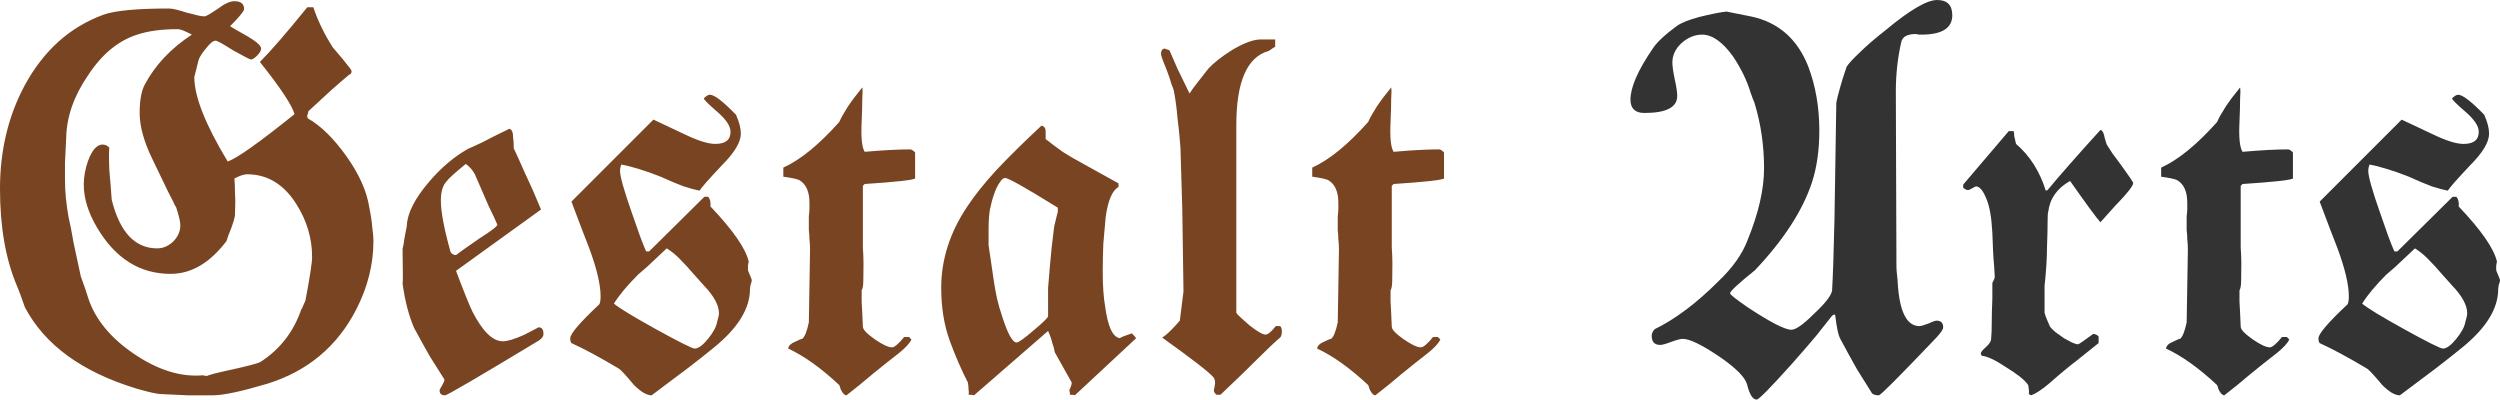
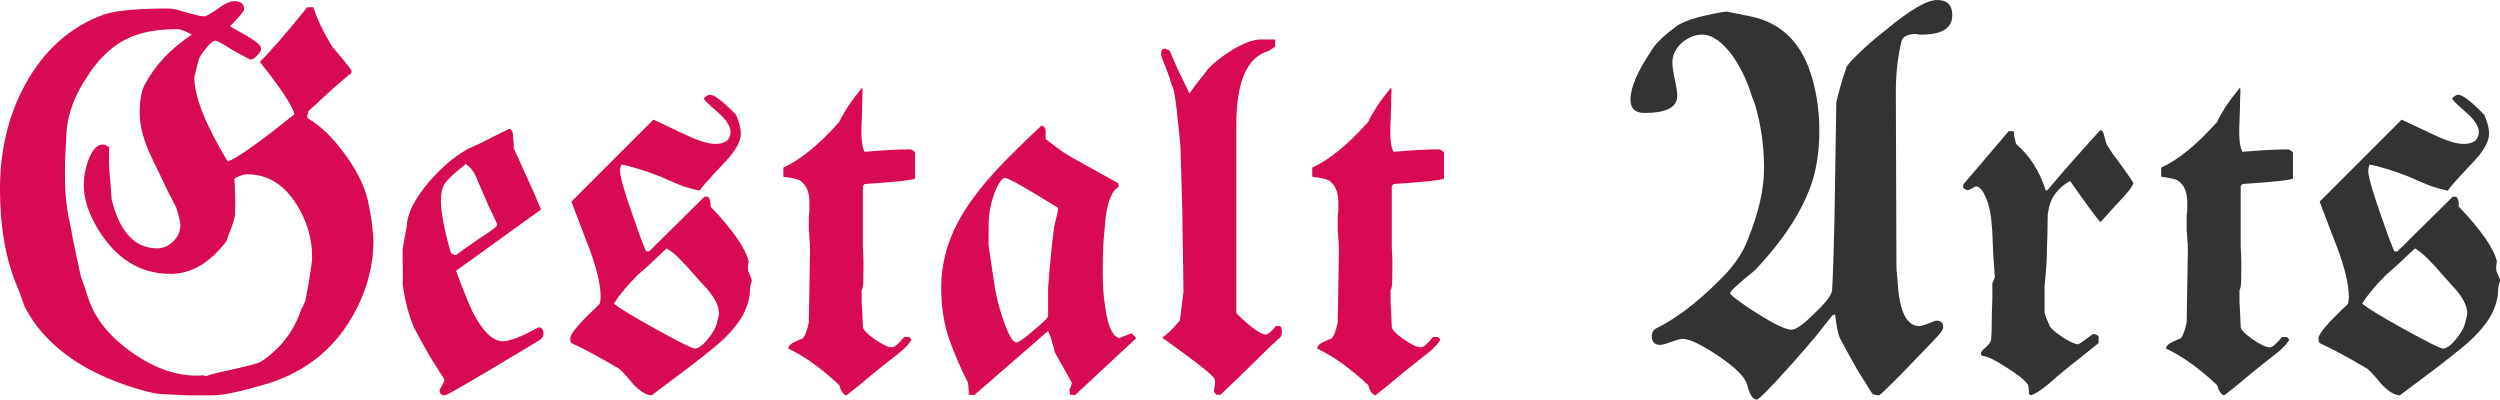
<svg xmlns="http://www.w3.org/2000/svg" width="272.602mm" height="43.569mm" viewBox="0 0 272.602 43.569" version="1.1" id="svg1">
  <defs id="defs1" />
  <g id="layer1" transform="translate(9.298861,-30.8994)">
    <g id="text1" style="font-size:66.214px;font-family:'Briem Handwriting';-inkscape-font-specification:'Briem Handwriting';fill:#800000;stroke-width:1.379" aria-label="Gestalt Arts">
      <g id="g3" transform="translate(0.8142446,-36.12285)">
-         <path style="fill:#784421" d="m 30.608,93.309 q 0,-0.596 -0.132,-1.523 -0.066,-0.927 -0.331,-2.185 -0.397,-2.582 -2.45,-5.496 -2.119,-2.98 -4.238,-4.171 -0.066,-0.066 -0.066,-0.265 0,0.066 0,-0.066 0.066,-0.132 0.132,-0.463 1.457,-1.324 2.516,-2.317 1.126,-0.993 1.92,-1.655 0.265,-0.066 0.265,-0.397 0,-0.132 -0.927,-1.258 -0.463,-0.53 -0.728,-0.861 Q 26.304,72.319 26.172,72.187 24.782,70.002 24.053,67.817 H 23.391 q -3.377,4.171 -5.165,5.959 3.377,4.238 3.774,5.694 -5.761,4.635 -7.284,5.165 -3.642,-6.025 -3.642,-9.204 L 11.539,73.577 q 0.132,-0.463 0.795,-1.258 0.662,-0.861 1.059,-0.861 0.265,0 1.92,1.059 1.788,0.993 1.92,0.993 0.265,0 0.662,-0.397 0.463,-0.463 0.463,-0.795 0,-0.463 -1.457,-1.324 -1.788,-0.993 -1.92,-1.126 1.523,-1.523 1.523,-1.854 0,-0.861 -1.059,-0.861 -0.728,0 -1.854,0.861 -1.192,0.795 -1.39,0.795 -0.331,0 -0.861,-0.132 Q 10.877,68.545 10.281,68.413 9.685,68.214 9.155,68.082 8.625,67.949 8.294,67.949 q -5.165,0 -7.085,0.662 -5.496,1.986 -8.608,7.681 -2.715,5.032 -2.715,11.323 0,6.224 1.854,10.594 0.331,0.795 0.53,1.39 0.199,0.596 0.331,0.927 3.244,6.158 12.183,8.873 2.053,0.596 2.715,0.596 l 2.847,0.132 h 2.781 q 1.655,0 5.893,-1.258 6.621,-2.053 9.733,-8.144 1.854,-3.642 1.854,-7.416 z m -6.688,1.722 q 0,0.927 -0.728,4.767 -0.132,0.331 -0.265,0.596 -0.066,0.199 -0.199,0.397 -1.258,3.642 -4.436,5.694 -0.463,0.265 -3.84,0.993 -2.715,0.596 -1.655,0.596 -0.132,0 -0.199,-0.066 h -0.199 q -0.265,0 -0.331,-0.066 -3.642,0.331 -7.548,-2.317 -3.907,-2.649 -5.032,-6.158 -0.265,-0.861 -0.463,-1.39 -0.199,-0.596 -0.331,-0.927 -0.463,-2.119 -0.795,-3.708 -0.265,-1.589 -0.53,-2.715 -0.397,-2.185 -0.397,-4.105 0,-0.728 0,-1.854 0.066,-1.192 0.132,-2.715 0.066,-3.443 2.384,-6.82 2.251,-3.443 5.363,-4.436 1.788,-0.596 4.436,-0.596 0.397,0 1.523,0.596 -3.443,2.251 -5.165,5.496 -0.53,1.059 -0.53,3.046 0,2.185 1.39,5.032 1.126,2.317 1.722,3.576 0.662,1.258 0.728,1.457 l 0.132,0.199 q 0.463,1.39 0.463,1.986 0,0.993 -0.795,1.788 -0.795,0.728 -1.722,0.728 -3.642,0 -4.966,-5.297 -0.132,-1.92 -0.265,-3.311 -0.066,-1.457 0,-2.384 -0.331,-0.331 -0.728,-0.331 -0.927,0 -1.589,1.788 -0.463,1.324 -0.463,2.582 0,2.251 1.457,4.701 2.98,5.032 8.012,5.032 3.377,0 6.092,-3.576 l 0.199,-0.596 q 0.795,-1.92 0.728,-2.45 0.066,-1.258 0,-2.185 0,-0.927 -0.066,-1.589 0.861,-0.463 1.39,-0.463 3.311,0 5.363,3.244 1.722,2.715 1.722,5.761 z m 25.227,8.409 q 0,-0.728 -0.53,-0.728 l -1.523,0.795 q -1.589,0.728 -2.384,0.728 -1.655,0 -3.311,-3.244 -0.463,-0.927 -1.788,-4.436 l 9.27,-6.688 q -0.927,-2.251 -1.722,-3.907 -0.728,-1.655 -1.258,-2.781 0,-0.066 0,-0.331 0,-0.331 -0.066,-0.861 0,-0.795 -0.397,-0.927 -1.92,0.927 -3.046,1.523 -1.126,0.53 -1.457,0.662 -2.251,1.258 -4.238,3.576 -2.384,2.781 -2.45,4.834 -0.132,0.728 -0.265,1.39 -0.066,0.596 -0.199,1.126 0.066,3.708 0,3.774 0.397,2.847 1.258,4.834 0.927,1.722 1.722,3.112 0.861,1.39 1.589,2.516 0,0.199 -0.265,0.662 -0.265,0.397 -0.265,0.53 0,0.53 0.596,0.53 0.331,0 10.197,-5.959 0.53,-0.331 0.53,-0.728 z M 44.116,91.521 q 0,0.265 -1.986,1.523 -2.384,1.655 -2.516,1.788 -0.397,0 -0.596,-0.331 -1.059,-3.774 -1.059,-5.628 0,-1.457 0.662,-2.119 0.265,-0.397 2.053,-1.854 0.596,0.397 0.993,1.126 0.927,2.119 1.523,3.509 0.662,1.324 0.927,1.986 z m 27.744,6.025 q 0,-0.066 -0.397,-0.993 -0.066,-0.53 0.066,-0.993 -0.463,-2.119 -4.171,-6.025 0.066,-0.728 -0.265,-1.059 h -0.397 l -6.025,5.959 h -0.331 q -0.265,-0.596 -0.662,-1.655 -0.397,-1.126 -0.927,-2.649 -1.258,-3.576 -1.258,-4.503 0,-0.265 0.132,-0.662 0.795,0.132 1.854,0.463 1.126,0.331 2.45,0.861 1.457,0.662 2.516,1.059 1.059,0.331 1.722,0.463 0.265,-0.463 2.45,-2.781 2.053,-2.053 2.053,-3.443 0,-0.861 -0.53,-2.053 -2.119,-2.185 -2.847,-2.185 -0.265,0 -0.662,0.397 0,0.199 1.457,1.457 1.457,1.258 1.457,2.185 0,1.324 -1.655,1.324 -1.192,0 -3.377,-1.059 l -3.377,-1.589 -8.939,8.939 q 0.662,1.722 1.126,2.98 0.463,1.192 0.795,2.053 1.258,3.377 1.258,5.297 0,0.596 -0.132,0.861 -3.178,2.98 -3.178,3.708 0,0.397 0.132,0.53 2.053,0.927 5.165,2.781 0.331,0.199 1.655,1.788 1.126,1.126 1.92,1.126 2.317,-1.722 3.973,-2.98 1.722,-1.324 2.847,-2.251 3.907,-3.178 3.907,-6.357 0,-0.132 0.066,-0.463 0.132,-0.331 0.132,-0.53 z m -3.576,3.642 q 0,0.265 -0.199,0.927 -0.132,0.795 -0.993,1.854 -0.861,1.059 -1.457,1.059 -0.397,0 -4.238,-2.119 -3.708,-2.053 -4.569,-2.781 0.861,-1.39 2.649,-3.178 0.132,-0.132 0.927,-0.795 0.795,-0.728 2.185,-2.053 0.728,0.463 1.324,1.059 0.927,0.927 1.589,1.722 0.662,0.728 1.126,1.258 1.655,1.722 1.655,3.046 z M 89.671,86.489 v -2.847 q -0.331,-0.331 -0.53,-0.331 -0.993,0 -2.251,0.066 -1.192,0.066 -2.715,0.199 -0.463,-0.728 -0.331,-3.311 0.066,-1.523 0.066,-2.45 0.066,-0.927 0,-1.258 -0.927,1.126 -1.589,2.119 -0.596,0.927 -0.927,1.655 -3.311,3.708 -6.092,4.966 v 0.993 q 1.457,0.199 1.788,0.397 1.059,0.662 1.059,2.45 0,0.265 0,0.662 0,0.331 -0.066,0.795 v 1.523 q 0.066,0.463 0.066,0.993 0.066,0.463 0.066,1.126 l -0.132,7.946 q -0.331,1.523 -0.728,1.788 -0.132,0 -0.795,0.331 -0.662,0.265 -0.728,0.728 2.582,1.192 5.562,3.973 0.132,0.265 0.132,0.397 0.066,0.132 0.132,0.265 0.265,0.463 0.53,0.463 1.457,-1.126 2.847,-2.317 1.457,-1.192 2.913,-2.317 1.059,-0.861 1.324,-1.457 l -0.265,-0.265 h -0.53 q -0.927,1.126 -1.324,1.126 -0.596,0 -1.854,-0.861 -1.324,-0.927 -1.324,-1.39 -0.066,-1.722 -0.132,-2.715 0,-1.059 0,-1.39 0,0.199 0,0.132 0.066,-0.066 0.132,-0.397 0.066,-0.199 0.066,-2.251 0,0.066 0,-0.463 0,-0.53 -0.066,-1.589 v -1.457 -5.231 l 0.199,-0.199 q 5.032,-0.331 5.496,-0.596 z m 24.102,17.414 q -0.132,-0.199 -0.464,-0.53 -1.589,0.53 -1.192,0.53 -1.258,0 -1.722,-3.443 -0.265,-1.523 -0.265,-3.774 0,-1.655 0.066,-3.112 0.132,-1.523 0.265,-2.98 0.397,-2.649 1.39,-3.178 v -0.397 l -4.171,-2.317 q -0.993,-0.53 -1.92,-1.126 -0.927,-0.662 -1.854,-1.39 v -0.795 q 0,-0.596 -0.464,-0.662 -2.913,2.715 -4.966,4.9 -1.986,2.185 -3.112,3.907 -2.847,4.238 -2.847,8.873 0,3.178 0.927,5.761 0.927,2.516 1.986,4.569 0.066,0.397 0.066,0.728 0.066,0.331 0,0.596 0.463,0 0.596,0.066 l 8.078,-7.019 q 0.331,0.728 0.463,1.324 0.199,0.53 0.265,0.993 l 1.854,3.311 q 0,0.199 -0.132,0.53 -0.132,0.265 -0.132,0.331 0.066,0.132 0.066,0.464 0.464,0 0.53,0.066 z m -8.542,-13.772 q 0,-0.066 -0.397,1.589 -0.331,2.582 -0.463,4.304 -0.132,1.655 -0.199,2.384 v 3.112 q -0.132,0.331 -1.655,1.589 -1.457,1.258 -1.788,1.258 -0.662,0 -1.589,-2.913 -0.331,-0.993 -0.53,-1.854 -0.199,-0.927 -0.331,-1.788 l -0.596,-4.039 v -1.854 q 0,-0.993 0.132,-1.986 0.199,-0.993 0.463,-1.722 0.265,-0.795 0.596,-1.258 0.331,-0.53 0.596,-0.53 0.53,0 5.761,3.244 z m 24.433,13.044 q 0,-0.463 -0.199,-0.596 h -0.464 q -0.728,0.927 -1.126,0.927 -0.464,0 -1.722,-0.993 -1.39,-1.192 -1.457,-1.39 V 80.662 q 0,-7.085 3.509,-8.078 0.265,-0.132 0.397,-0.265 0.199,-0.132 0.331,-0.199 v -0.795 h -1.589 q -1.192,0 -3.178,1.192 -1.655,1.059 -2.516,1.986 -0.662,0.861 -1.192,1.523 -0.53,0.662 -0.861,1.192 -0.728,-1.523 -1.324,-2.715 -0.53,-1.192 -0.861,-1.986 -0.265,-0.132 -0.397,-0.132 -0.066,-0.066 -0.066,-0.066 -0.464,0 -0.464,0.596 0,0.265 0.662,1.854 0.331,0.861 0.464,1.39 0.199,0.463 0.265,0.728 0.265,1.324 0.397,2.913 0.199,1.523 0.331,3.311 0.066,1.986 0.199,6.688 l 0.132,9.005 q -0.331,2.582 -0.397,3.178 -1.192,1.39 -1.92,1.854 4.9,3.509 5.562,4.304 0.199,0.199 0.199,0.662 0,0.132 -0.132,0.795 0,0.199 0.265,0.464 h 0.463 q 2.45,-2.317 4.039,-3.907 1.589,-1.589 2.45,-2.317 0.199,-0.199 0.199,-0.662 z m 17.679,-16.686 v -2.847 q -0.331,-0.331 -0.53,-0.331 -0.993,0 -2.251,0.066 -1.192,0.066 -2.715,0.199 -0.463,-0.728 -0.331,-3.311 0.066,-1.523 0.066,-2.45 0.066,-0.927 0,-1.258 -0.927,1.126 -1.589,2.119 -0.596,0.927 -0.927,1.655 -3.311,3.708 -6.092,4.966 v 0.993 q 1.457,0.199 1.788,0.397 1.059,0.662 1.059,2.45 0,0.265 0,0.662 0,0.331 -0.066,0.795 v 1.523 q 0.066,0.463 0.066,0.993 0.066,0.463 0.066,1.126 l -0.132,7.946 q -0.331,1.523 -0.728,1.788 -0.132,0 -0.795,0.331 -0.662,0.265 -0.728,0.728 2.582,1.192 5.562,3.973 0.132,0.265 0.132,0.397 0.066,0.132 0.132,0.265 0.265,0.463 0.53,0.463 1.457,-1.126 2.847,-2.317 1.457,-1.192 2.913,-2.317 1.059,-0.861 1.324,-1.457 l -0.265,-0.265 h -0.53 q -0.927,1.126 -1.324,1.126 -0.596,0 -1.854,-0.861 -1.324,-0.927 -1.324,-1.39 -0.066,-1.722 -0.132,-2.715 0,-1.059 0,-1.39 0,0.199 0,0.132 0.066,-0.066 0.132,-0.397 0.066,-0.199 0.066,-2.251 0,0.066 0,-0.463 0,-0.53 -0.066,-1.589 v -1.457 -5.231 l 0.199,-0.199 q 5.032,-0.331 5.496,-0.596 z" id="path1" />
+         <path style="fill:#d70a53;fill-opacity:1" d="m 30.608,93.309 q 0,-0.596 -0.132,-1.523 -0.066,-0.927 -0.331,-2.185 -0.397,-2.582 -2.45,-5.496 -2.119,-2.98 -4.238,-4.171 -0.066,-0.066 -0.066,-0.265 0,0.066 0,-0.066 0.066,-0.132 0.132,-0.463 1.457,-1.324 2.516,-2.317 1.126,-0.993 1.92,-1.655 0.265,-0.066 0.265,-0.397 0,-0.132 -0.927,-1.258 -0.463,-0.53 -0.728,-0.861 Q 26.304,72.319 26.172,72.187 24.782,70.002 24.053,67.817 H 23.391 q -3.377,4.171 -5.165,5.959 3.377,4.238 3.774,5.694 -5.761,4.635 -7.284,5.165 -3.642,-6.025 -3.642,-9.204 L 11.539,73.577 q 0.132,-0.463 0.795,-1.258 0.662,-0.861 1.059,-0.861 0.265,0 1.92,1.059 1.788,0.993 1.92,0.993 0.265,0 0.662,-0.397 0.463,-0.463 0.463,-0.795 0,-0.463 -1.457,-1.324 -1.788,-0.993 -1.92,-1.126 1.523,-1.523 1.523,-1.854 0,-0.861 -1.059,-0.861 -0.728,0 -1.854,0.861 -1.192,0.795 -1.39,0.795 -0.331,0 -0.861,-0.132 Q 10.877,68.545 10.281,68.413 9.685,68.214 9.155,68.082 8.625,67.949 8.294,67.949 q -5.165,0 -7.085,0.662 -5.496,1.986 -8.608,7.681 -2.715,5.032 -2.715,11.323 0,6.224 1.854,10.594 0.331,0.795 0.53,1.39 0.199,0.596 0.331,0.927 3.244,6.158 12.183,8.873 2.053,0.596 2.715,0.596 l 2.847,0.132 h 2.781 q 1.655,0 5.893,-1.258 6.621,-2.053 9.733,-8.144 1.854,-3.642 1.854,-7.416 z m -6.688,1.722 q 0,0.927 -0.728,4.767 -0.132,0.331 -0.265,0.596 -0.066,0.199 -0.199,0.397 -1.258,3.642 -4.436,5.694 -0.463,0.265 -3.84,0.993 -2.715,0.596 -1.655,0.596 -0.132,0 -0.199,-0.066 h -0.199 q -0.265,0 -0.331,-0.066 -3.642,0.331 -7.548,-2.317 -3.907,-2.649 -5.032,-6.158 -0.265,-0.861 -0.463,-1.39 -0.199,-0.596 -0.331,-0.927 -0.463,-2.119 -0.795,-3.708 -0.265,-1.589 -0.53,-2.715 -0.397,-2.185 -0.397,-4.105 0,-0.728 0,-1.854 0.066,-1.192 0.132,-2.715 0.066,-3.443 2.384,-6.82 2.251,-3.443 5.363,-4.436 1.788,-0.596 4.436,-0.596 0.397,0 1.523,0.596 -3.443,2.251 -5.165,5.496 -0.53,1.059 -0.53,3.046 0,2.185 1.39,5.032 1.126,2.317 1.722,3.576 0.662,1.258 0.728,1.457 l 0.132,0.199 q 0.463,1.39 0.463,1.986 0,0.993 -0.795,1.788 -0.795,0.728 -1.722,0.728 -3.642,0 -4.966,-5.297 -0.132,-1.92 -0.265,-3.311 -0.066,-1.457 0,-2.384 -0.331,-0.331 -0.728,-0.331 -0.927,0 -1.589,1.788 -0.463,1.324 -0.463,2.582 0,2.251 1.457,4.701 2.98,5.032 8.012,5.032 3.377,0 6.092,-3.576 l 0.199,-0.596 q 0.795,-1.92 0.728,-2.45 0.066,-1.258 0,-2.185 0,-0.927 -0.066,-1.589 0.861,-0.463 1.39,-0.463 3.311,0 5.363,3.244 1.722,2.715 1.722,5.761 z m 25.227,8.409 q 0,-0.728 -0.53,-0.728 l -1.523,0.795 q -1.589,0.728 -2.384,0.728 -1.655,0 -3.311,-3.244 -0.463,-0.927 -1.788,-4.436 l 9.27,-6.688 q -0.927,-2.251 -1.722,-3.907 -0.728,-1.655 -1.258,-2.781 0,-0.066 0,-0.331 0,-0.331 -0.066,-0.861 0,-0.795 -0.397,-0.927 -1.92,0.927 -3.046,1.523 -1.126,0.53 -1.457,0.662 -2.251,1.258 -4.238,3.576 -2.384,2.781 -2.45,4.834 -0.132,0.728 -0.265,1.39 -0.066,0.596 -0.199,1.126 0.066,3.708 0,3.774 0.397,2.847 1.258,4.834 0.927,1.722 1.722,3.112 0.861,1.39 1.589,2.516 0,0.199 -0.265,0.662 -0.265,0.397 -0.265,0.53 0,0.53 0.596,0.53 0.331,0 10.197,-5.959 0.53,-0.331 0.53,-0.728 z M 44.116,91.521 q 0,0.265 -1.986,1.523 -2.384,1.655 -2.516,1.788 -0.397,0 -0.596,-0.331 -1.059,-3.774 -1.059,-5.628 0,-1.457 0.662,-2.119 0.265,-0.397 2.053,-1.854 0.596,0.397 0.993,1.126 0.927,2.119 1.523,3.509 0.662,1.324 0.927,1.986 z m 27.744,6.025 q 0,-0.066 -0.397,-0.993 -0.066,-0.53 0.066,-0.993 -0.463,-2.119 -4.171,-6.025 0.066,-0.728 -0.265,-1.059 h -0.397 l -6.025,5.959 h -0.331 q -0.265,-0.596 -0.662,-1.655 -0.397,-1.126 -0.927,-2.649 -1.258,-3.576 -1.258,-4.503 0,-0.265 0.132,-0.662 0.795,0.132 1.854,0.463 1.126,0.331 2.45,0.861 1.457,0.662 2.516,1.059 1.059,0.331 1.722,0.463 0.265,-0.463 2.45,-2.781 2.053,-2.053 2.053,-3.443 0,-0.861 -0.53,-2.053 -2.119,-2.185 -2.847,-2.185 -0.265,0 -0.662,0.397 0,0.199 1.457,1.457 1.457,1.258 1.457,2.185 0,1.324 -1.655,1.324 -1.192,0 -3.377,-1.059 l -3.377,-1.589 -8.939,8.939 q 0.662,1.722 1.126,2.98 0.463,1.192 0.795,2.053 1.258,3.377 1.258,5.297 0,0.596 -0.132,0.861 -3.178,2.98 -3.178,3.708 0,0.397 0.132,0.53 2.053,0.927 5.165,2.781 0.331,0.199 1.655,1.788 1.126,1.126 1.92,1.126 2.317,-1.722 3.973,-2.98 1.722,-1.324 2.847,-2.251 3.907,-3.178 3.907,-6.357 0,-0.132 0.066,-0.463 0.132,-0.331 0.132,-0.53 z m -3.576,3.642 q 0,0.265 -0.199,0.927 -0.132,0.795 -0.993,1.854 -0.861,1.059 -1.457,1.059 -0.397,0 -4.238,-2.119 -3.708,-2.053 -4.569,-2.781 0.861,-1.39 2.649,-3.178 0.132,-0.132 0.927,-0.795 0.795,-0.728 2.185,-2.053 0.728,0.463 1.324,1.059 0.927,0.927 1.589,1.722 0.662,0.728 1.126,1.258 1.655,1.722 1.655,3.046 z M 89.671,86.489 v -2.847 q -0.331,-0.331 -0.53,-0.331 -0.993,0 -2.251,0.066 -1.192,0.066 -2.715,0.199 -0.463,-0.728 -0.331,-3.311 0.066,-1.523 0.066,-2.45 0.066,-0.927 0,-1.258 -0.927,1.126 -1.589,2.119 -0.596,0.927 -0.927,1.655 -3.311,3.708 -6.092,4.966 v 0.993 q 1.457,0.199 1.788,0.397 1.059,0.662 1.059,2.45 0,0.265 0,0.662 0,0.331 -0.066,0.795 v 1.523 q 0.066,0.463 0.066,0.993 0.066,0.463 0.066,1.126 l -0.132,7.946 q -0.331,1.523 -0.728,1.788 -0.132,0 -0.795,0.331 -0.662,0.265 -0.728,0.728 2.582,1.192 5.562,3.973 0.132,0.265 0.132,0.397 0.066,0.132 0.132,0.265 0.265,0.463 0.53,0.463 1.457,-1.126 2.847,-2.317 1.457,-1.192 2.913,-2.317 1.059,-0.861 1.324,-1.457 l -0.265,-0.265 h -0.53 q -0.927,1.126 -1.324,1.126 -0.596,0 -1.854,-0.861 -1.324,-0.927 -1.324,-1.39 -0.066,-1.722 -0.132,-2.715 0,-1.059 0,-1.39 0,0.199 0,0.132 0.066,-0.066 0.132,-0.397 0.066,-0.199 0.066,-2.251 0,0.066 0,-0.463 0,-0.53 -0.066,-1.589 v -1.457 -5.231 l 0.199,-0.199 q 5.032,-0.331 5.496,-0.596 z m 24.102,17.414 q -0.132,-0.199 -0.464,-0.53 -1.589,0.53 -1.192,0.53 -1.258,0 -1.722,-3.443 -0.265,-1.523 -0.265,-3.774 0,-1.655 0.066,-3.112 0.132,-1.523 0.265,-2.98 0.397,-2.649 1.39,-3.178 v -0.397 l -4.171,-2.317 q -0.993,-0.53 -1.92,-1.126 -0.927,-0.662 -1.854,-1.39 v -0.795 q 0,-0.596 -0.464,-0.662 -2.913,2.715 -4.966,4.9 -1.986,2.185 -3.112,3.907 -2.847,4.238 -2.847,8.873 0,3.178 0.927,5.761 0.927,2.516 1.986,4.569 0.066,0.397 0.066,0.728 0.066,0.331 0,0.596 0.463,0 0.596,0.066 l 8.078,-7.019 q 0.331,0.728 0.463,1.324 0.199,0.53 0.265,0.993 l 1.854,3.311 q 0,0.199 -0.132,0.53 -0.132,0.265 -0.132,0.331 0.066,0.132 0.066,0.464 0.464,0 0.53,0.066 z m -8.542,-13.772 q 0,-0.066 -0.397,1.589 -0.331,2.582 -0.463,4.304 -0.132,1.655 -0.199,2.384 v 3.112 q -0.132,0.331 -1.655,1.589 -1.457,1.258 -1.788,1.258 -0.662,0 -1.589,-2.913 -0.331,-0.993 -0.53,-1.854 -0.199,-0.927 -0.331,-1.788 l -0.596,-4.039 v -1.854 q 0,-0.993 0.132,-1.986 0.199,-0.993 0.463,-1.722 0.265,-0.795 0.596,-1.258 0.331,-0.53 0.596,-0.53 0.53,0 5.761,3.244 z m 24.433,13.044 q 0,-0.463 -0.199,-0.596 h -0.464 q -0.728,0.927 -1.126,0.927 -0.464,0 -1.722,-0.993 -1.39,-1.192 -1.457,-1.39 V 80.662 q 0,-7.085 3.509,-8.078 0.265,-0.132 0.397,-0.265 0.199,-0.132 0.331,-0.199 v -0.795 h -1.589 q -1.192,0 -3.178,1.192 -1.655,1.059 -2.516,1.986 -0.662,0.861 -1.192,1.523 -0.53,0.662 -0.861,1.192 -0.728,-1.523 -1.324,-2.715 -0.53,-1.192 -0.861,-1.986 -0.265,-0.132 -0.397,-0.132 -0.066,-0.066 -0.066,-0.066 -0.464,0 -0.464,0.596 0,0.265 0.662,1.854 0.331,0.861 0.464,1.39 0.199,0.463 0.265,0.728 0.265,1.324 0.397,2.913 0.199,1.523 0.331,3.311 0.066,1.986 0.199,6.688 l 0.132,9.005 q -0.331,2.582 -0.397,3.178 -1.192,1.39 -1.92,1.854 4.9,3.509 5.562,4.304 0.199,0.199 0.199,0.662 0,0.132 -0.132,0.795 0,0.199 0.265,0.464 h 0.463 q 2.45,-2.317 4.039,-3.907 1.589,-1.589 2.45,-2.317 0.199,-0.199 0.199,-0.662 z m 17.679,-16.686 v -2.847 q -0.331,-0.331 -0.53,-0.331 -0.993,0 -2.251,0.066 -1.192,0.066 -2.715,0.199 -0.463,-0.728 -0.331,-3.311 0.066,-1.523 0.066,-2.45 0.066,-0.927 0,-1.258 -0.927,1.126 -1.589,2.119 -0.596,0.927 -0.927,1.655 -3.311,3.708 -6.092,4.966 v 0.993 q 1.457,0.199 1.788,0.397 1.059,0.662 1.059,2.45 0,0.265 0,0.662 0,0.331 -0.066,0.795 v 1.523 q 0.066,0.463 0.066,0.993 0.066,0.463 0.066,1.126 l -0.132,7.946 q -0.331,1.523 -0.728,1.788 -0.132,0 -0.795,0.331 -0.662,0.265 -0.728,0.728 2.582,1.192 5.562,3.973 0.132,0.265 0.132,0.397 0.066,0.132 0.132,0.265 0.265,0.463 0.53,0.463 1.457,-1.126 2.847,-2.317 1.457,-1.192 2.913,-2.317 1.059,-0.861 1.324,-1.457 l -0.265,-0.265 h -0.53 q -0.927,1.126 -1.324,1.126 -0.596,0 -1.854,-0.861 -1.324,-0.927 -1.324,-1.39 -0.066,-1.722 -0.132,-2.715 0,-1.059 0,-1.39 0,0.199 0,0.132 0.066,-0.066 0.132,-0.397 0.066,-0.199 0.066,-2.251 0,0.066 0,-0.463 0,-0.53 -0.066,-1.589 v -1.457 -5.231 l 0.199,-0.199 q 5.032,-0.331 5.496,-0.596 z" id="path1" />
        <path style="fill:#333333" d="m 202.764,68.678 q 0,-1.655 -1.655,-1.655 -1.655,0 -5.562,3.244 -1.854,1.457 -2.913,2.516 -1.059,0.993 -1.39,1.523 -0.463,1.324 -0.728,2.317 -0.265,0.927 -0.397,1.589 l -0.199,12.713 q -0.066,2.847 -0.132,4.834 -0.066,1.92 -0.132,2.98 -0.199,0.861 -1.986,2.516 -1.722,1.722 -2.45,1.722 -1.059,0 -4.767,-2.45 -1.92,-1.324 -1.92,-1.523 0,-0.331 2.715,-2.516 4.701,-4.966 6.224,-9.601 0.795,-2.45 0.795,-5.628 0,-3.774 -1.192,-6.952 -1.788,-4.569 -6.29,-5.496 -1.324,-0.265 -1.986,-0.397 -0.662,-0.132 -0.662,-0.132 -1.126,0.132 -2.98,0.596 -1.722,0.463 -2.45,0.993 -1.986,1.457 -2.649,2.516 -2.384,3.509 -2.384,5.496 0,1.457 1.523,1.457 3.576,0 3.576,-1.854 0,-0.596 -0.265,-1.788 -0.265,-1.258 -0.265,-1.854 0,-1.192 0.993,-2.119 1.059,-0.927 2.251,-0.927 1.655,0 3.377,2.384 1.324,1.986 1.92,3.973 0.132,0.397 0.265,0.728 0.132,0.265 0.199,0.53 0.993,3.311 0.993,6.952 0,3.443 -1.788,7.813 -0.861,2.317 -3.244,4.569 -3.509,3.509 -6.886,5.165 -0.331,0.331 -0.331,0.728 0,0.993 0.927,0.993 0.331,0 1.192,-0.331 0.927,-0.331 1.258,-0.331 1.126,0 3.973,1.92 2.715,1.854 3.046,3.046 0.397,1.655 1.059,1.655 0.331,0 3.84,-3.907 1.523,-1.722 2.582,-2.98 1.059,-1.324 1.788,-2.251 0.132,-0.132 0.331,-0.132 0.132,1.059 0.265,1.722 0.132,0.596 0.265,0.861 0.993,1.854 1.854,3.377 0.927,1.457 1.655,2.649 0.265,0.199 0.728,0.199 0.265,0 5.827,-5.827 1.192,-1.192 1.192,-1.589 0,-0.728 -0.728,-0.728 -0.199,0 -0.927,0.331 -0.728,0.265 -0.927,0.265 -2.119,0 -2.384,-4.834 0,-0.199 -0.066,-0.728 -0.066,-0.596 -0.066,-0.927 l -0.066,-19.07 q 0,-2.847 0.596,-5.43 0.199,-0.861 1.589,-0.861 0.132,0 0.265,0.066 0.199,0 0.331,0 3.377,0 3.377,-2.119 z" id="path2" />
        <path style="fill:#333333" d="m 222.496,86.953 q -0.066,-0.132 -0.331,-0.53 -0.265,-0.397 -0.795,-1.126 -0.662,-0.927 -1.126,-1.523 -0.397,-0.596 -0.596,-0.927 -0.066,-0.066 -0.265,-0.795 -0.132,-0.795 -0.463,-0.861 -3.907,4.304 -5.761,6.555 l -0.199,0.066 q -0.993,-3.178 -3.244,-5.098 -0.132,-0.53 -0.199,-0.861 0,-0.397 -0.066,-0.53 h -0.53 l -4.966,5.827 v 0.331 q 0.265,0.265 0.53,0.265 0.132,0 0.463,-0.199 0.331,-0.199 0.397,-0.199 0.596,0 1.126,1.324 0.53,1.192 0.662,3.708 0.066,2.317 0.199,3.708 l 0.066,1.126 q 0,0.132 -0.132,0.397 l -0.132,0.265 v 1.722 q -0.066,1.523 -0.066,2.649 0,1.059 -0.066,1.722 0,0.397 -0.596,0.927 -0.53,0.464 -0.53,0.662 0,0.132 0.132,0.265 0.861,0.066 2.649,1.258 0.861,0.53 1.457,0.993 0.596,0.463 0.927,0.927 0.132,0.728 0.066,0.993 0.265,0.132 0.265,0.132 0.728,-0.265 1.92,-1.258 1.722,-1.523 3.112,-2.582 1.39,-1.126 2.317,-1.854 v -0.728 q -0.265,-0.265 -0.596,-0.265 -1.523,1.126 -1.655,1.126 -0.199,0 -0.662,-0.199 -0.397,-0.199 -0.861,-0.463 -0.464,-0.331 -0.927,-0.662 -0.397,-0.331 -0.596,-0.596 -0.464,-0.993 -0.596,-1.523 v -2.913 q 0.132,-1.258 0.199,-2.317 0.066,-1.059 0.066,-1.92 0.066,-1.722 0.066,-2.715 0,-0.993 0.066,-1.126 0.265,-2.185 2.384,-3.377 2.649,3.774 3.311,4.503 0.662,-0.728 1.126,-1.258 0.464,-0.53 0.795,-0.861 1.655,-1.722 1.655,-2.185 z m 17.414,-0.463 v -2.847 q -0.331,-0.331 -0.53,-0.331 -0.993,0 -2.251,0.066 -1.192,0.066 -2.715,0.199 -0.463,-0.728 -0.331,-3.311 0.066,-1.523 0.066,-2.45 0.066,-0.927 0,-1.258 -0.927,1.126 -1.589,2.119 -0.596,0.927 -0.927,1.655 -3.311,3.708 -6.092,4.966 v 0.993 q 1.457,0.199 1.788,0.397 1.059,0.662 1.059,2.45 0,0.265 0,0.662 0,0.331 -0.066,0.795 v 1.523 q 0.066,0.463 0.066,0.993 0.066,0.463 0.066,1.126 l -0.132,7.946 q -0.331,1.523 -0.728,1.788 -0.132,0 -0.795,0.331 -0.662,0.265 -0.728,0.728 2.582,1.192 5.562,3.973 0.132,0.265 0.132,0.397 0.066,0.132 0.132,0.265 0.265,0.463 0.53,0.463 1.457,-1.126 2.847,-2.317 1.457,-1.192 2.913,-2.317 1.059,-0.861 1.324,-1.457 l -0.265,-0.265 h -0.53 q -0.927,1.126 -1.324,1.126 -0.596,0 -1.854,-0.861 -1.324,-0.927 -1.324,-1.39 -0.066,-1.722 -0.132,-2.715 0,-1.059 0,-1.39 0,0.199 0,0.132 0.066,-0.066 0.132,-0.397 0.066,-0.199 0.066,-2.251 0,0.066 0,-0.463 0,-0.53 -0.066,-1.589 v -1.457 -5.231 l 0.199,-0.199 q 5.032,-0.331 5.496,-0.596 z m 22.579,11.058 q 0,-0.066 -0.397,-0.993 -0.066,-0.53 0.066,-0.993 -0.464,-2.119 -4.171,-6.025 0.066,-0.728 -0.265,-1.059 h -0.397 l -6.025,5.959 h -0.331 q -0.265,-0.596 -0.662,-1.655 -0.397,-1.126 -0.927,-2.649 -1.258,-3.576 -1.258,-4.503 0,-0.265 0.132,-0.662 0.795,0.132 1.854,0.463 1.126,0.331 2.45,0.861 1.457,0.662 2.516,1.059 1.059,0.331 1.722,0.463 0.265,-0.463 2.45,-2.781 2.053,-2.053 2.053,-3.443 0,-0.861 -0.53,-2.053 -2.119,-2.185 -2.847,-2.185 -0.265,0 -0.662,0.397 0,0.199 1.457,1.457 1.457,1.258 1.457,2.185 0,1.324 -1.655,1.324 -1.192,0 -3.377,-1.059 l -3.377,-1.589 -8.939,8.939 q 0.662,1.722 1.126,2.98 0.464,1.192 0.795,2.053 1.258,3.377 1.258,5.297 0,0.596 -0.132,0.861 -3.178,2.98 -3.178,3.708 0,0.397 0.132,0.53 2.053,0.927 5.165,2.781 0.331,0.199 1.655,1.788 1.126,1.126 1.92,1.126 2.317,-1.722 3.973,-2.98 1.722,-1.324 2.847,-2.251 3.907,-3.178 3.907,-6.357 0,-0.132 0.066,-0.463 0.132,-0.331 0.132,-0.53 z m -3.576,3.642 q 0,0.265 -0.199,0.927 -0.132,0.795 -0.993,1.854 -0.861,1.059 -1.457,1.059 -0.397,0 -4.238,-2.119 -3.708,-2.053 -4.569,-2.781 0.861,-1.39 2.649,-3.178 0.132,-0.132 0.927,-0.795 0.795,-0.728 2.185,-2.053 0.728,0.463 1.324,1.059 0.927,0.927 1.589,1.722 0.662,0.728 1.126,1.258 1.655,1.722 1.655,3.046 z" id="path3" />
      </g>
    </g>
  </g>
</svg>
